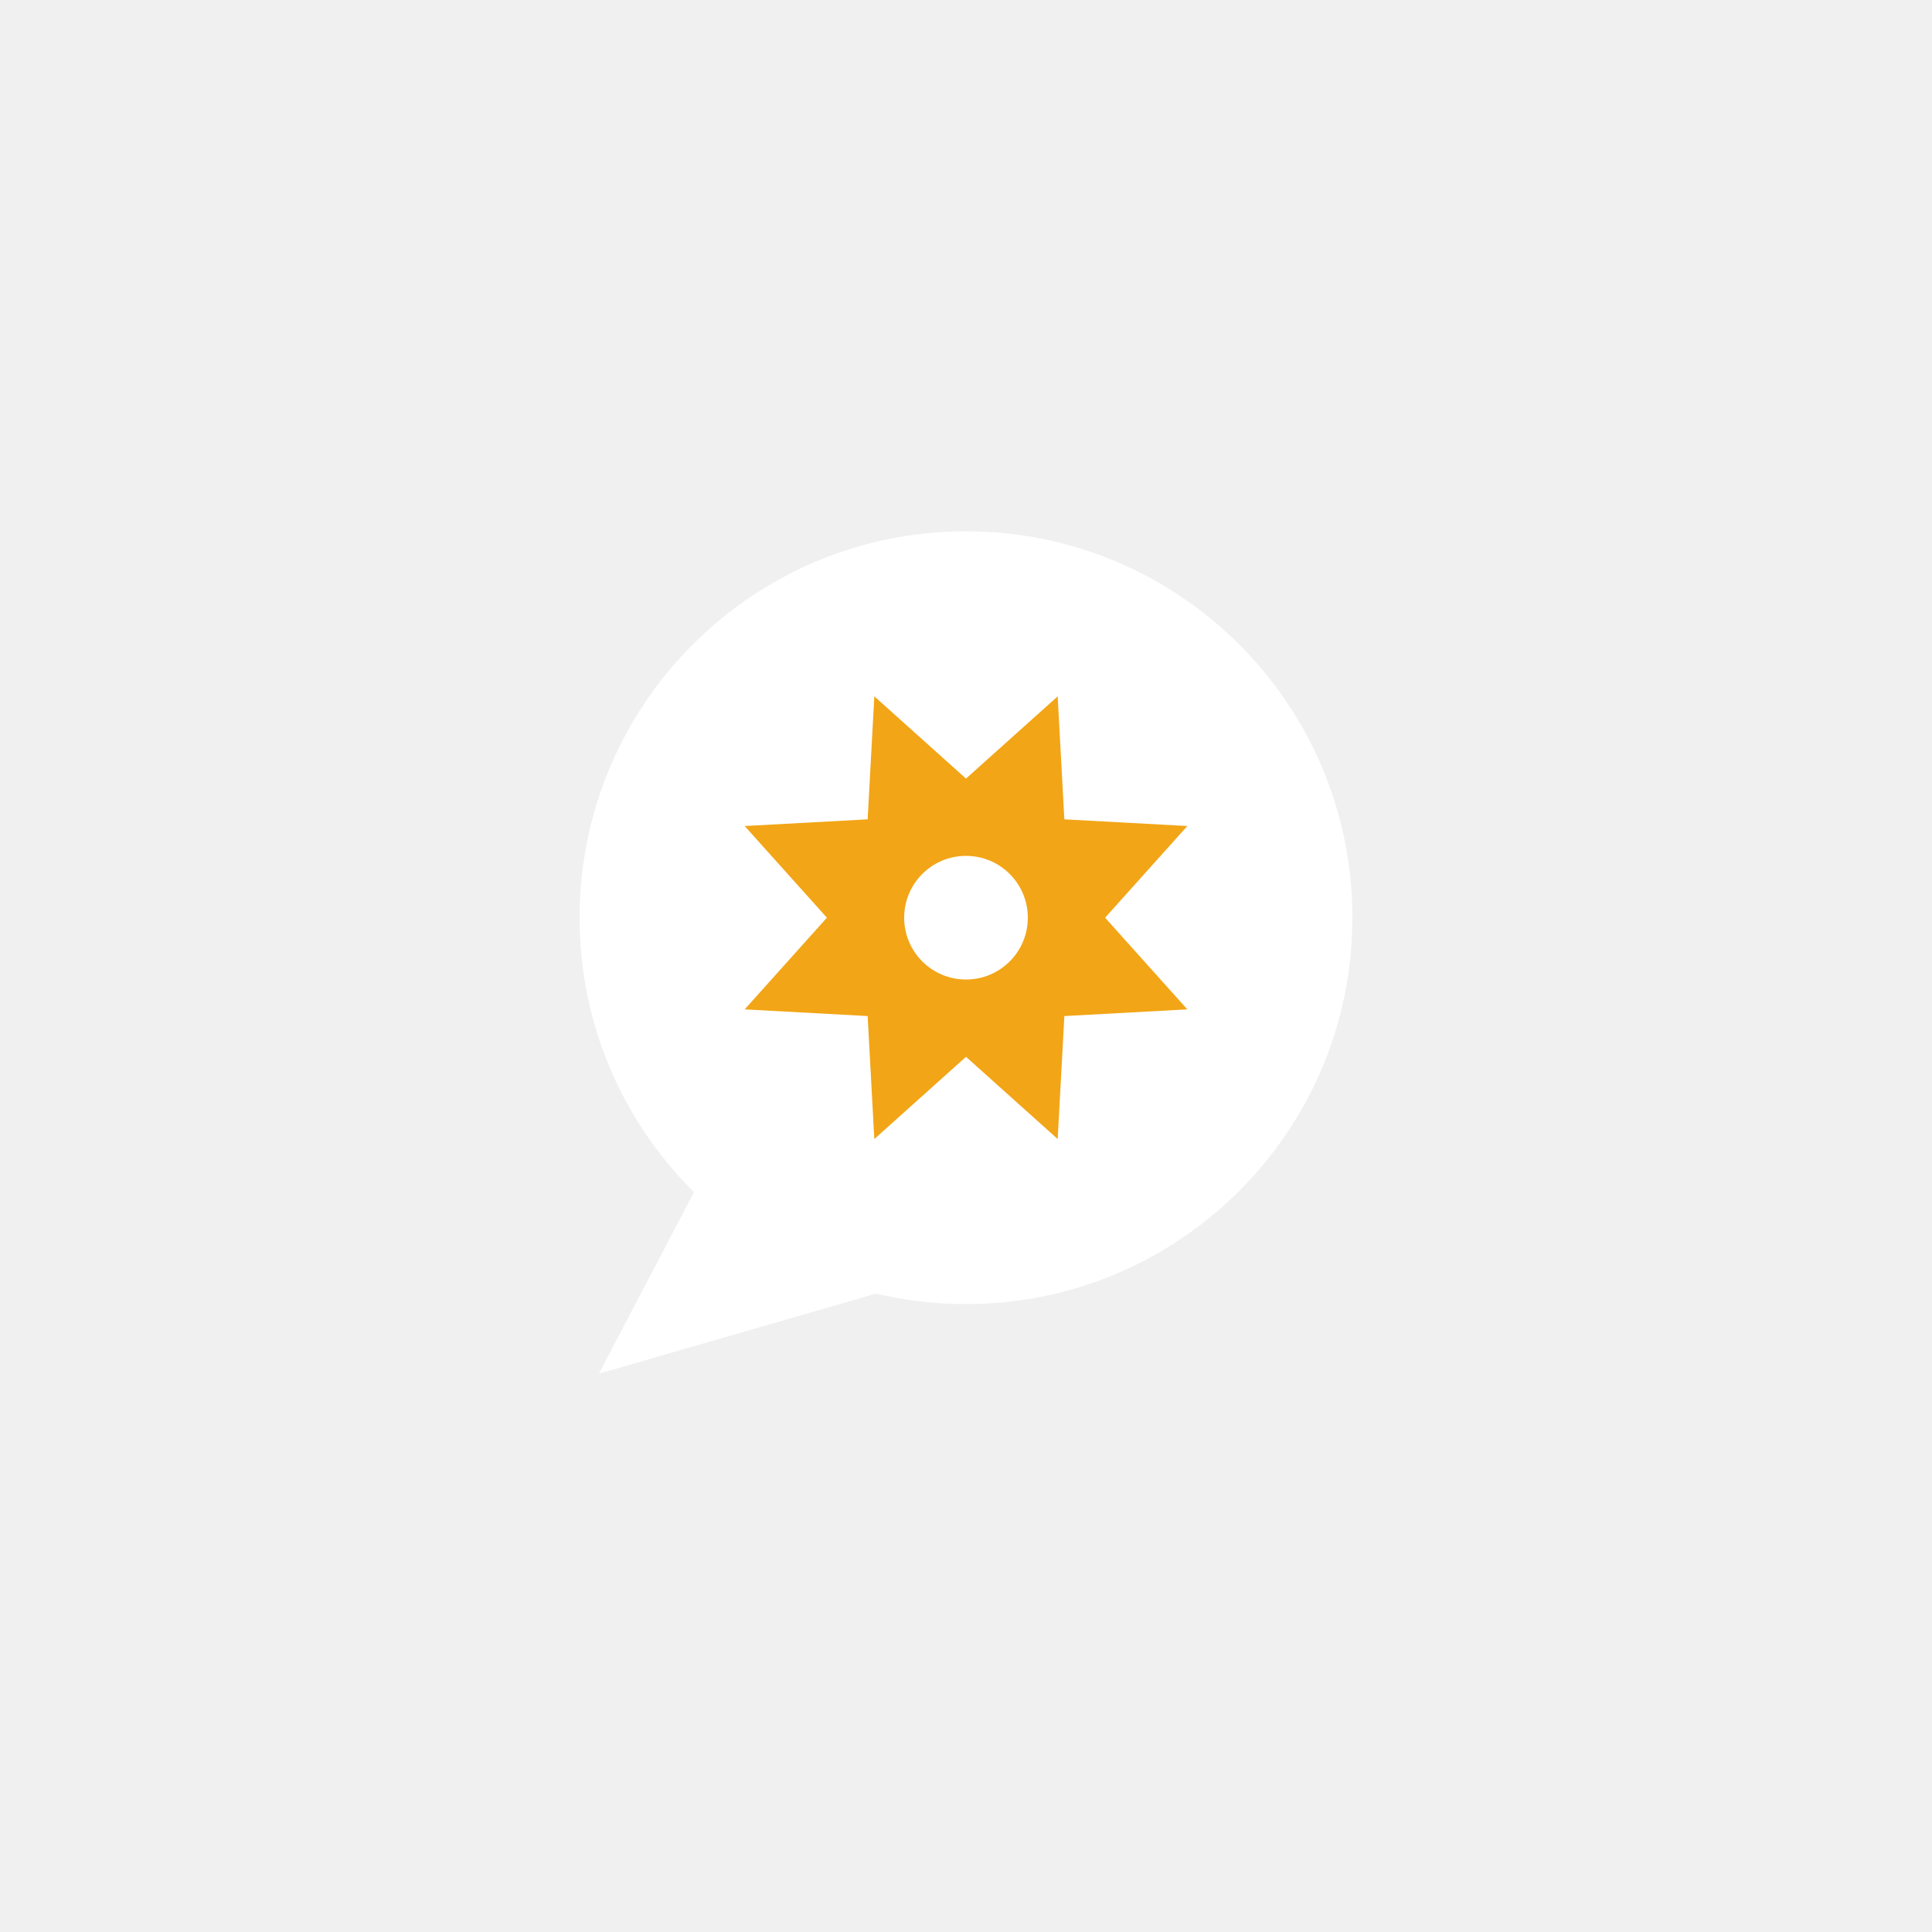
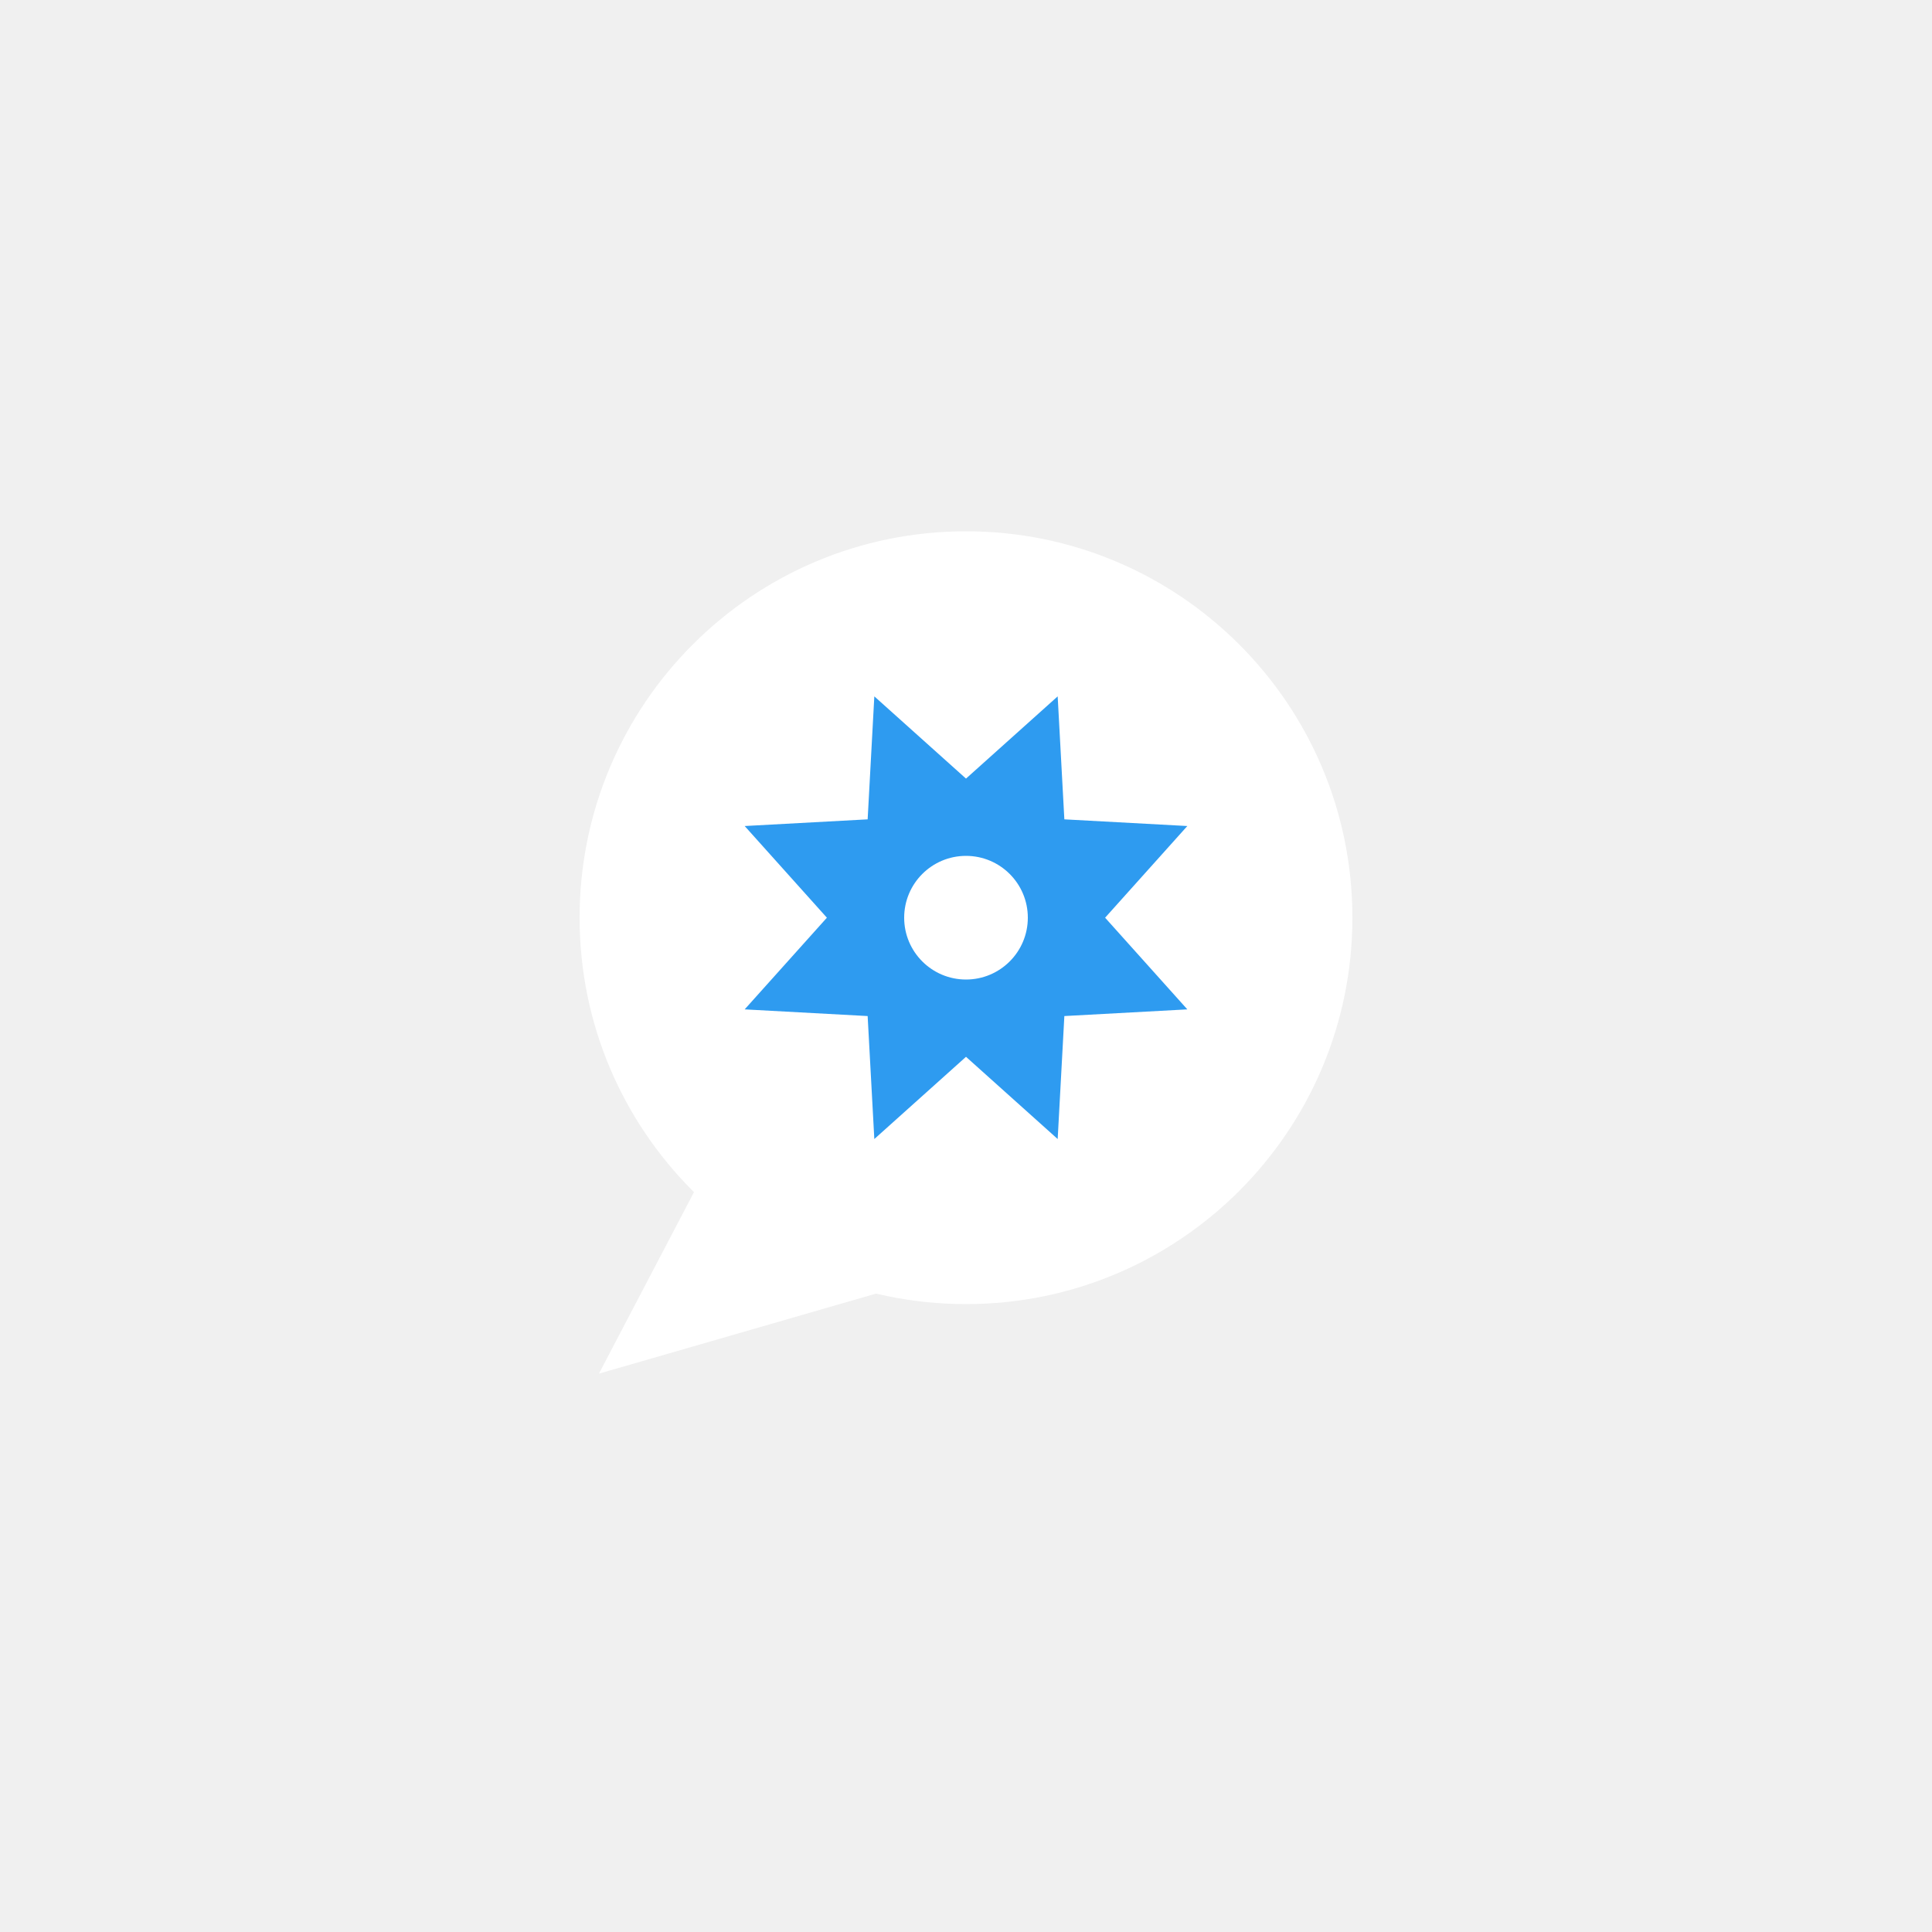
<svg xmlns="http://www.w3.org/2000/svg" width="1024" height="1024" viewBox="0 0 1024 1024">
  <circle cx="512.00" cy="486.40" r="204.80" fill="#FFFFFF" />
  <polygon points="385.02,599.04 317.44,728.06 501.76,674.82" fill="#FFFFFF" />
-   <polygon points="560.59,369.09 564.13,434.27 629.31,437.81 585.73,486.40 629.31,534.99 564.13,538.53 560.59,603.71 512.00,560.13 463.41,603.71 459.87,538.53 394.69,534.99 438.27,486.40 394.69,437.81 459.87,434.27 463.41,369.09 512.00,412.67" fill="#F2A516" />
+   <polygon points="560.59,369.09 564.13,434.27 629.31,437.81 585.73,486.40 629.31,534.99 564.13,538.53 560.59,603.71 512.00,560.13 463.41,603.71 459.87,538.53 394.69,534.99 438.27,486.40 394.69,437.81 459.87,434.27 463.41,369.09 512.00,412.67" fill="#2E9BF0" />
  <circle cx="512.00" cy="486.40" r="32.77" fill="#FFFFFF" />
</svg>
